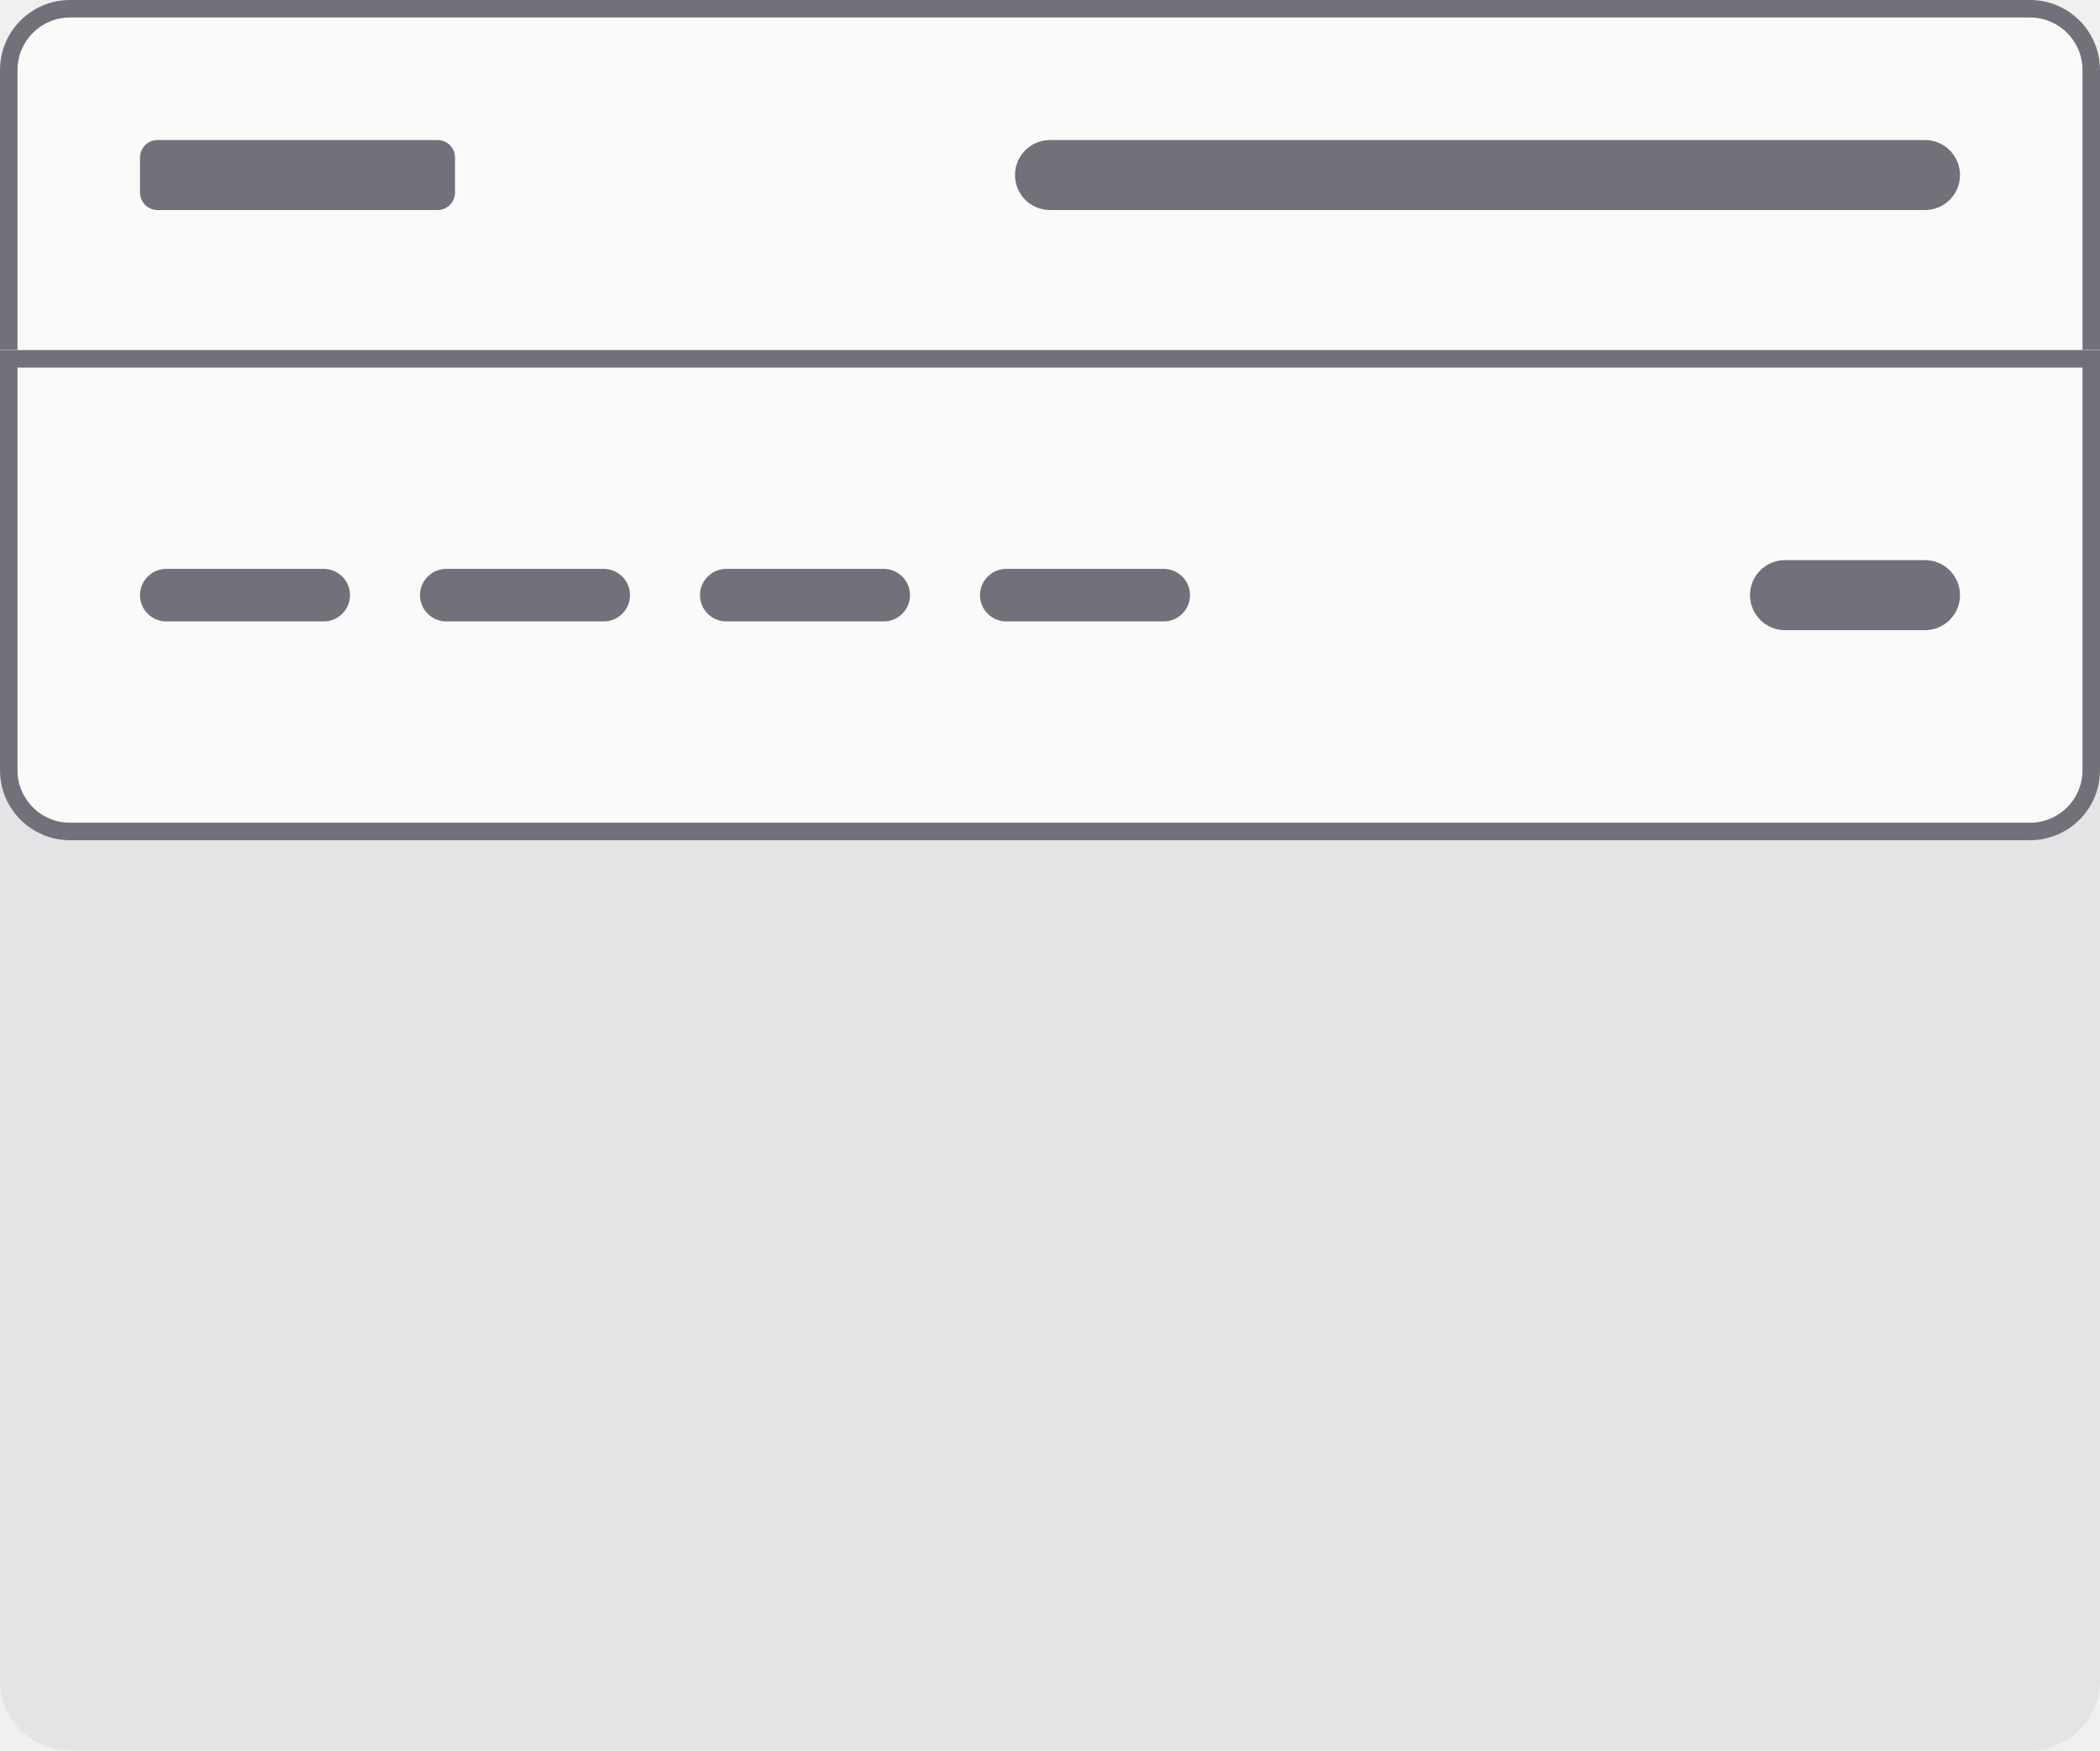
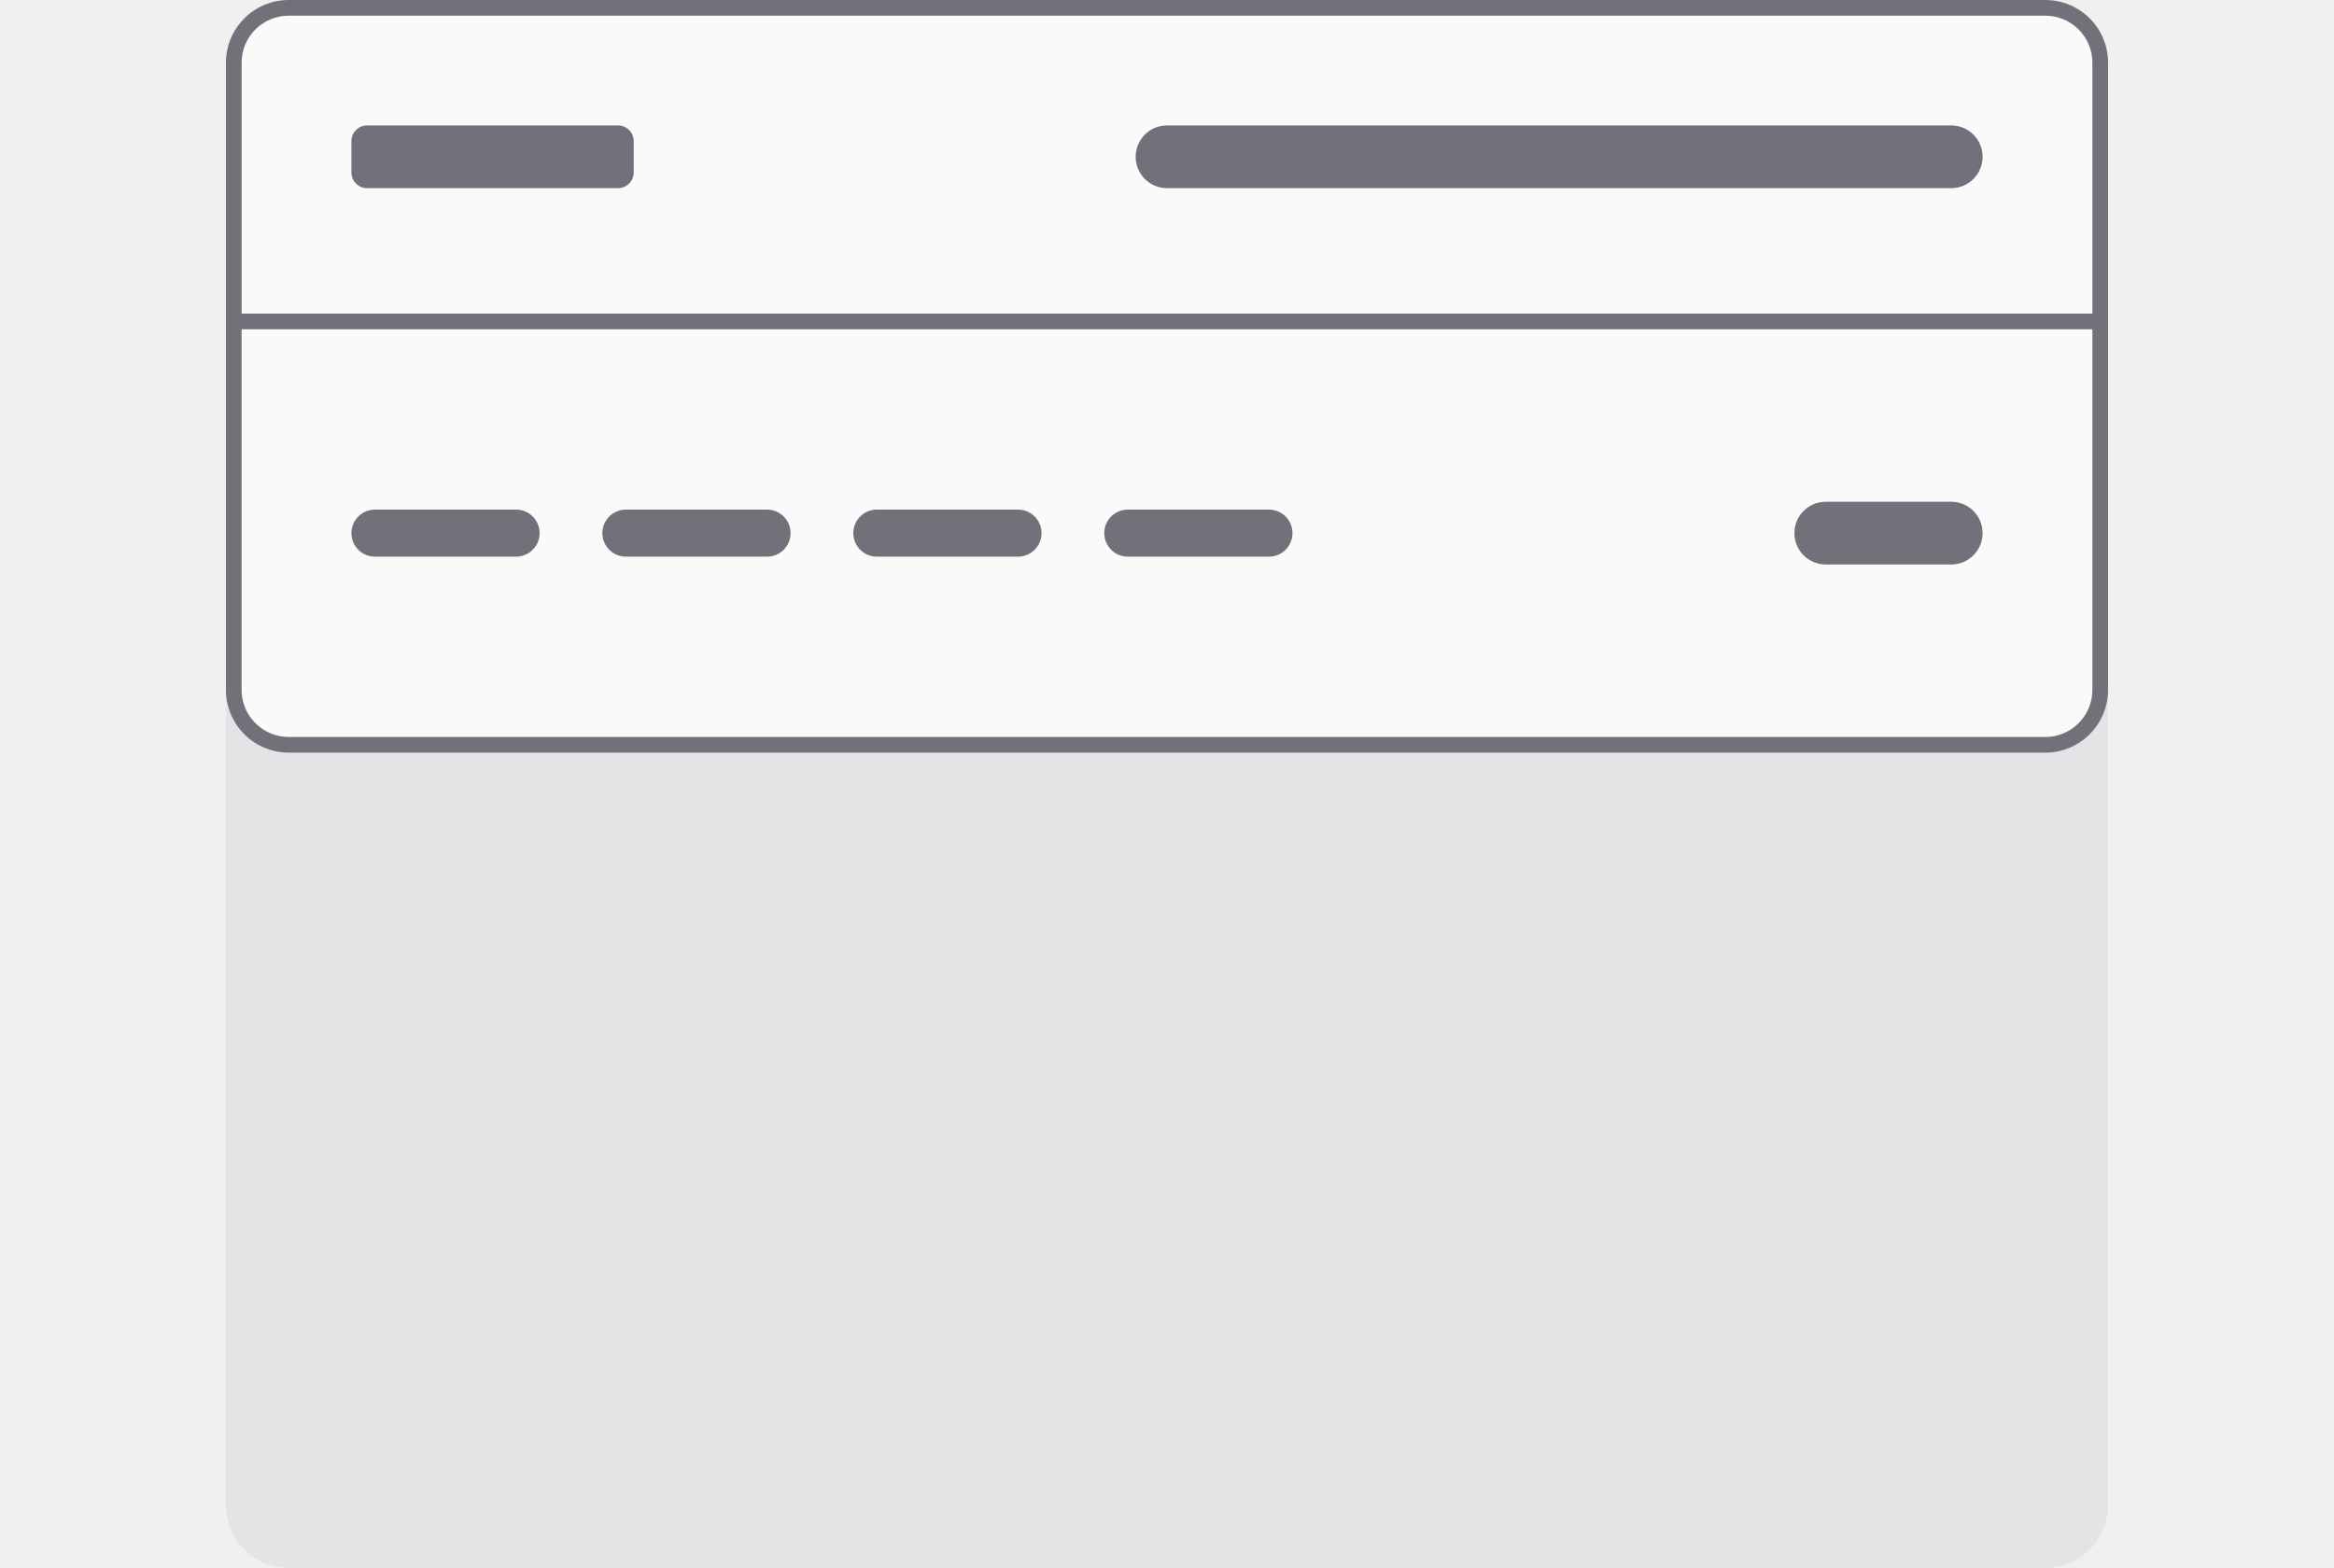
- <svg xmlns="http://www.w3.org/2000/svg" fill="none" viewBox="0 0 120 100">
+ <svg xmlns="http://www.w3.org/2000/svg" width="125px" height="84px" fill="none" viewBox="0 0 120 100">
  <rect width="120" height="100" fill="#E4E4E7" rx="4" />
  <mask id="a" fill="#fff">
    <path d="M0 4a4 4 0 0 1 4-4h112a4 4 0 0 1 4 4v16H0V4Z" />
  </mask>
  <path fill="#FAFAFA" d="M0 4a4 4 0 0 1 4-4h112a4 4 0 0 1 4 4v16H0V4Z" />
  <rect width="18" height="4" x="8" y="8" fill="#71717A" rx="1" />
  <rect width="54" height="4" x="58" y="8" fill="#71717A" rx="2" />
  <path fill="#71717A" d="M-1 4a5 5 0 0 1 5-5h112a5 5 0 0 1 5 5h-2a3 3 0 0 0-3-3H4a3 3 0 0 0-3 3h-2Zm121 16H0h120ZM-1 20V4a5 5 0 0 1 5-5v2a3 3 0 0 0-3 3v16h-2ZM116-1a5 5 0 0 1 5 5v16h-2V4a3 3 0 0 0-3-3v-2Z" mask="url(#a)" />
  <path fill="#FAFAFA" d="M.5 20.5h119V44a3.5 3.5 0 0 1-3.5 3.5H4A3.5 3.5 0 0 1 .5 44V20.5Z" />
  <rect width="12" height="3" x="8" y="32.5" fill="#71717A" rx="1.5" />
  <rect width="12" height="3" x="24" y="32.5" fill="#71717A" rx="1.5" />
  <rect width="12" height="3" x="40" y="32.5" fill="#71717A" rx="1.5" />
  <rect width="12" height="3" x="56" y="32.5" fill="#71717A" rx="1.5" />
  <rect width="12" height="4" x="100" y="32" fill="#71717A" rx="2" />
  <path stroke="#71717A" d="M.5 20.5h119V44a3.5 3.5 0 0 1-3.5 3.5H4A3.5 3.5 0 0 1 .5 44V20.5Z" />
</svg>
